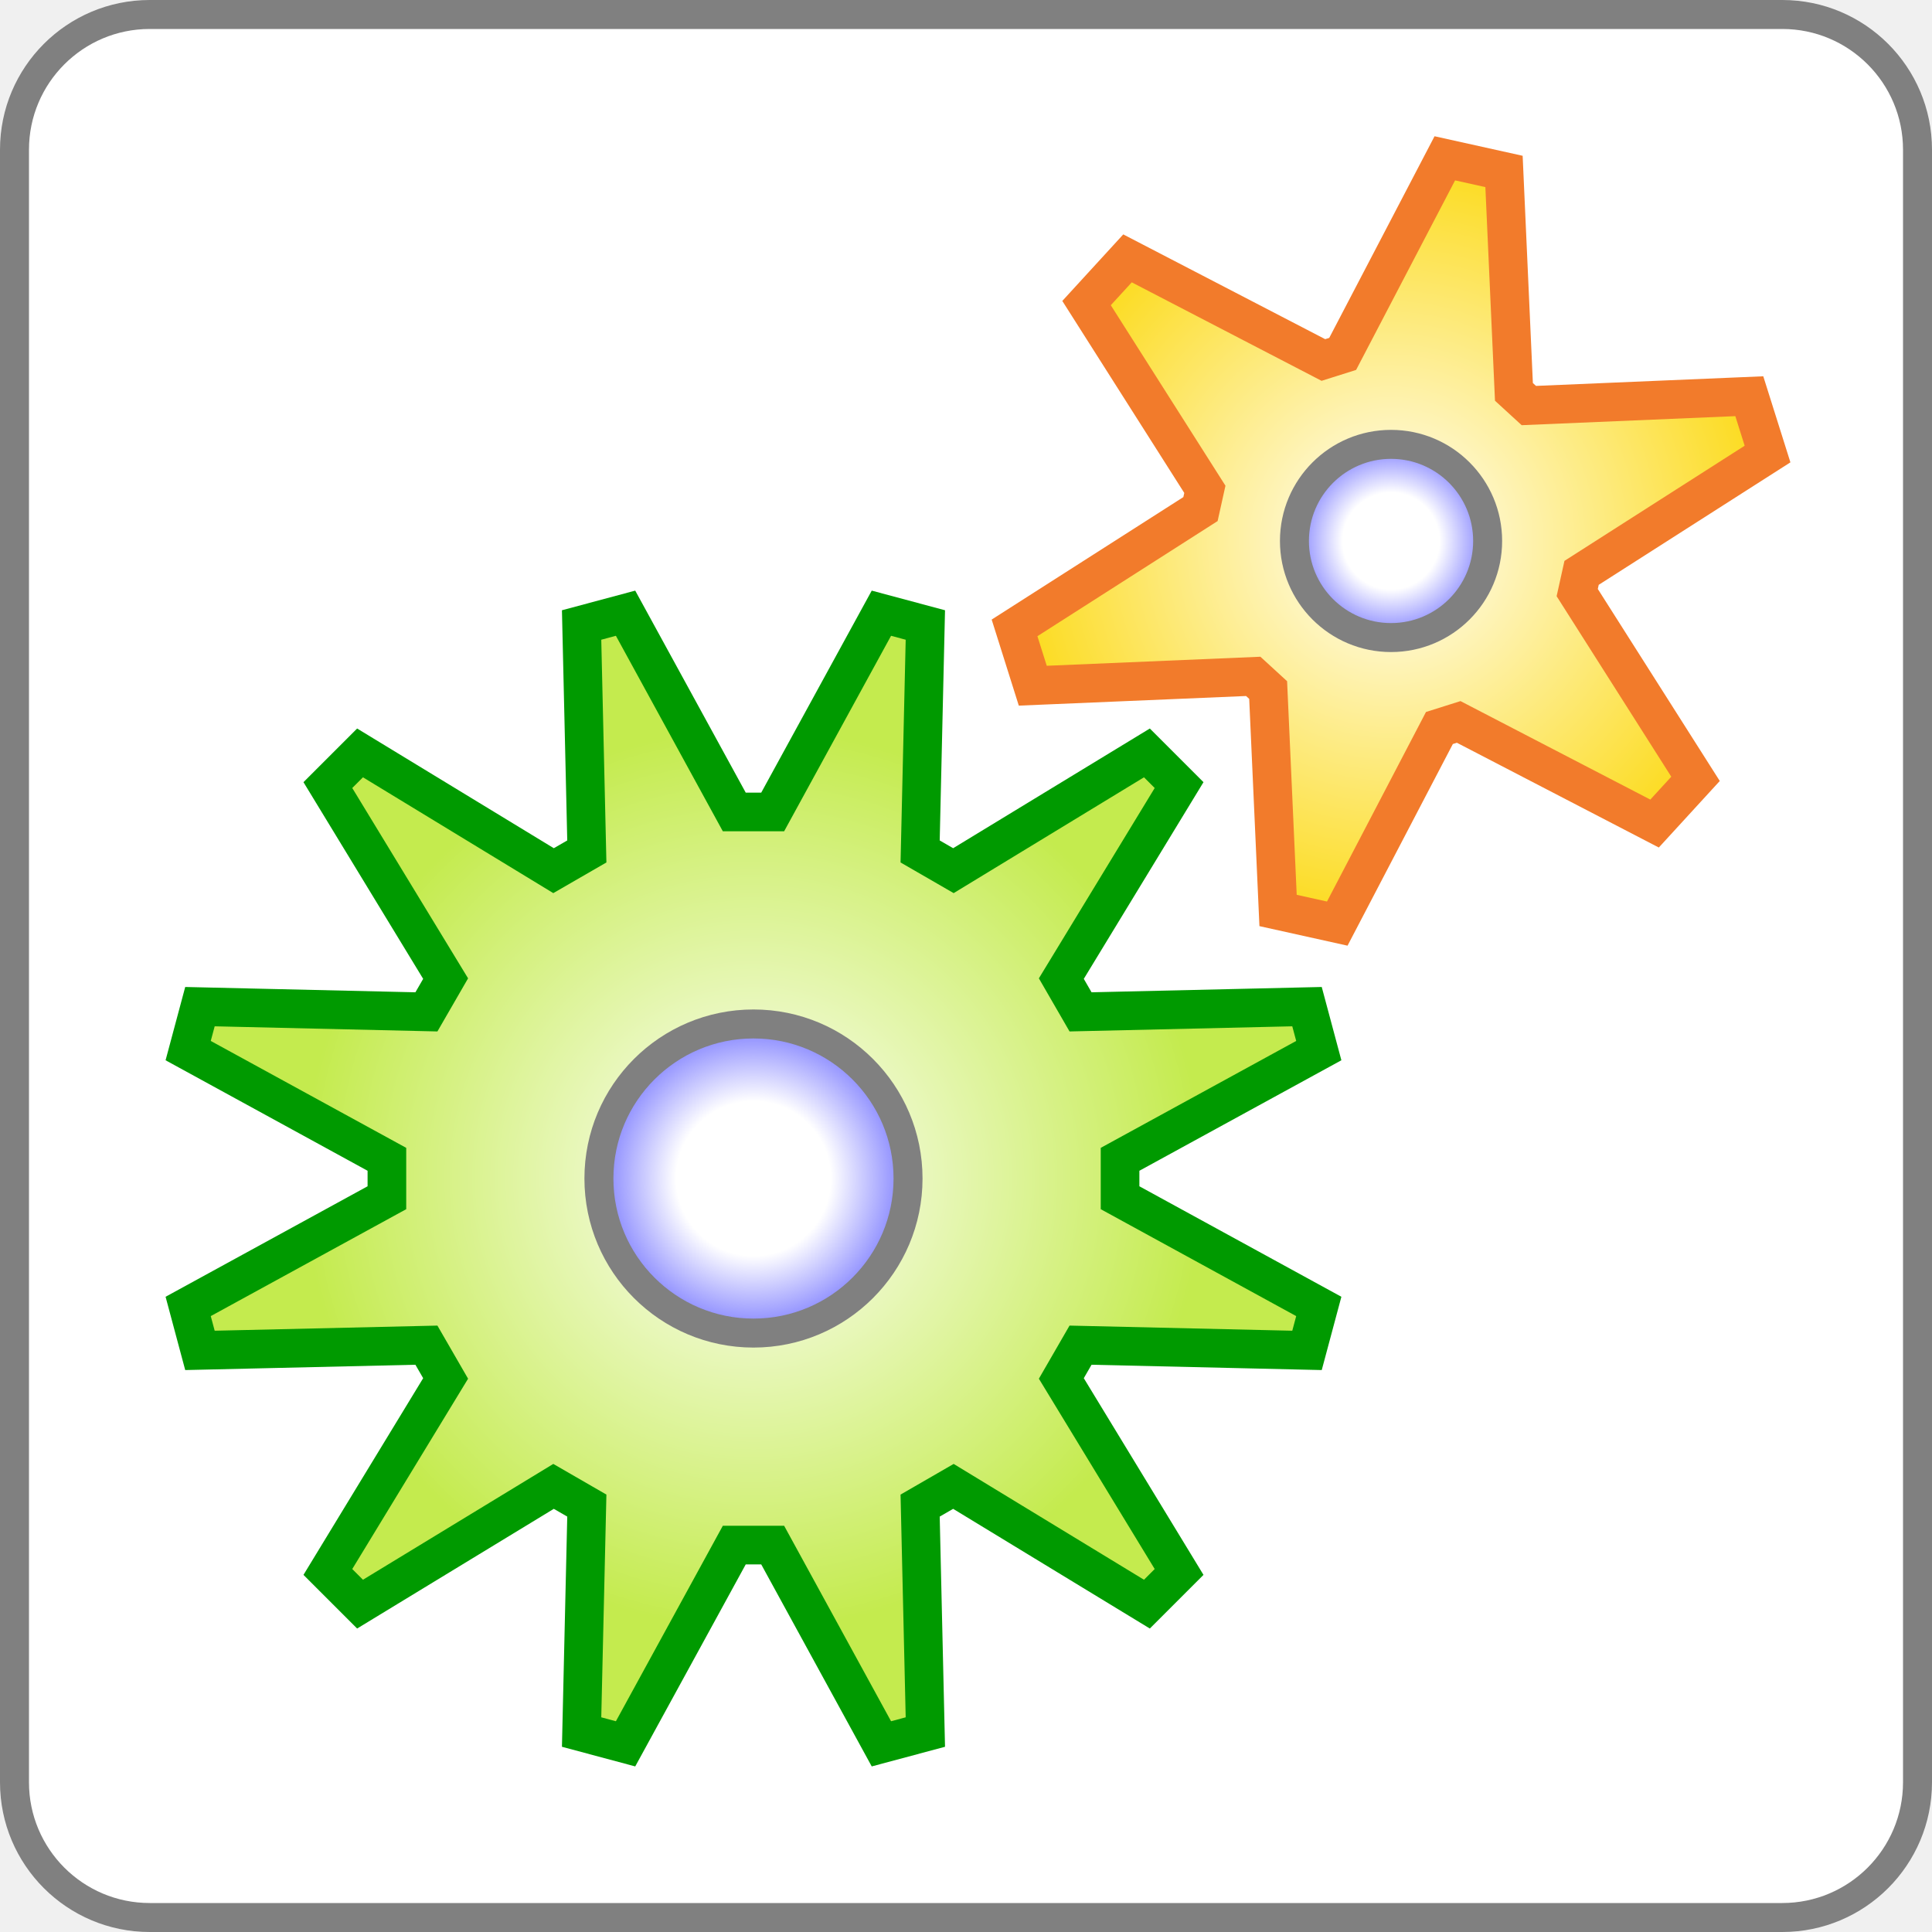
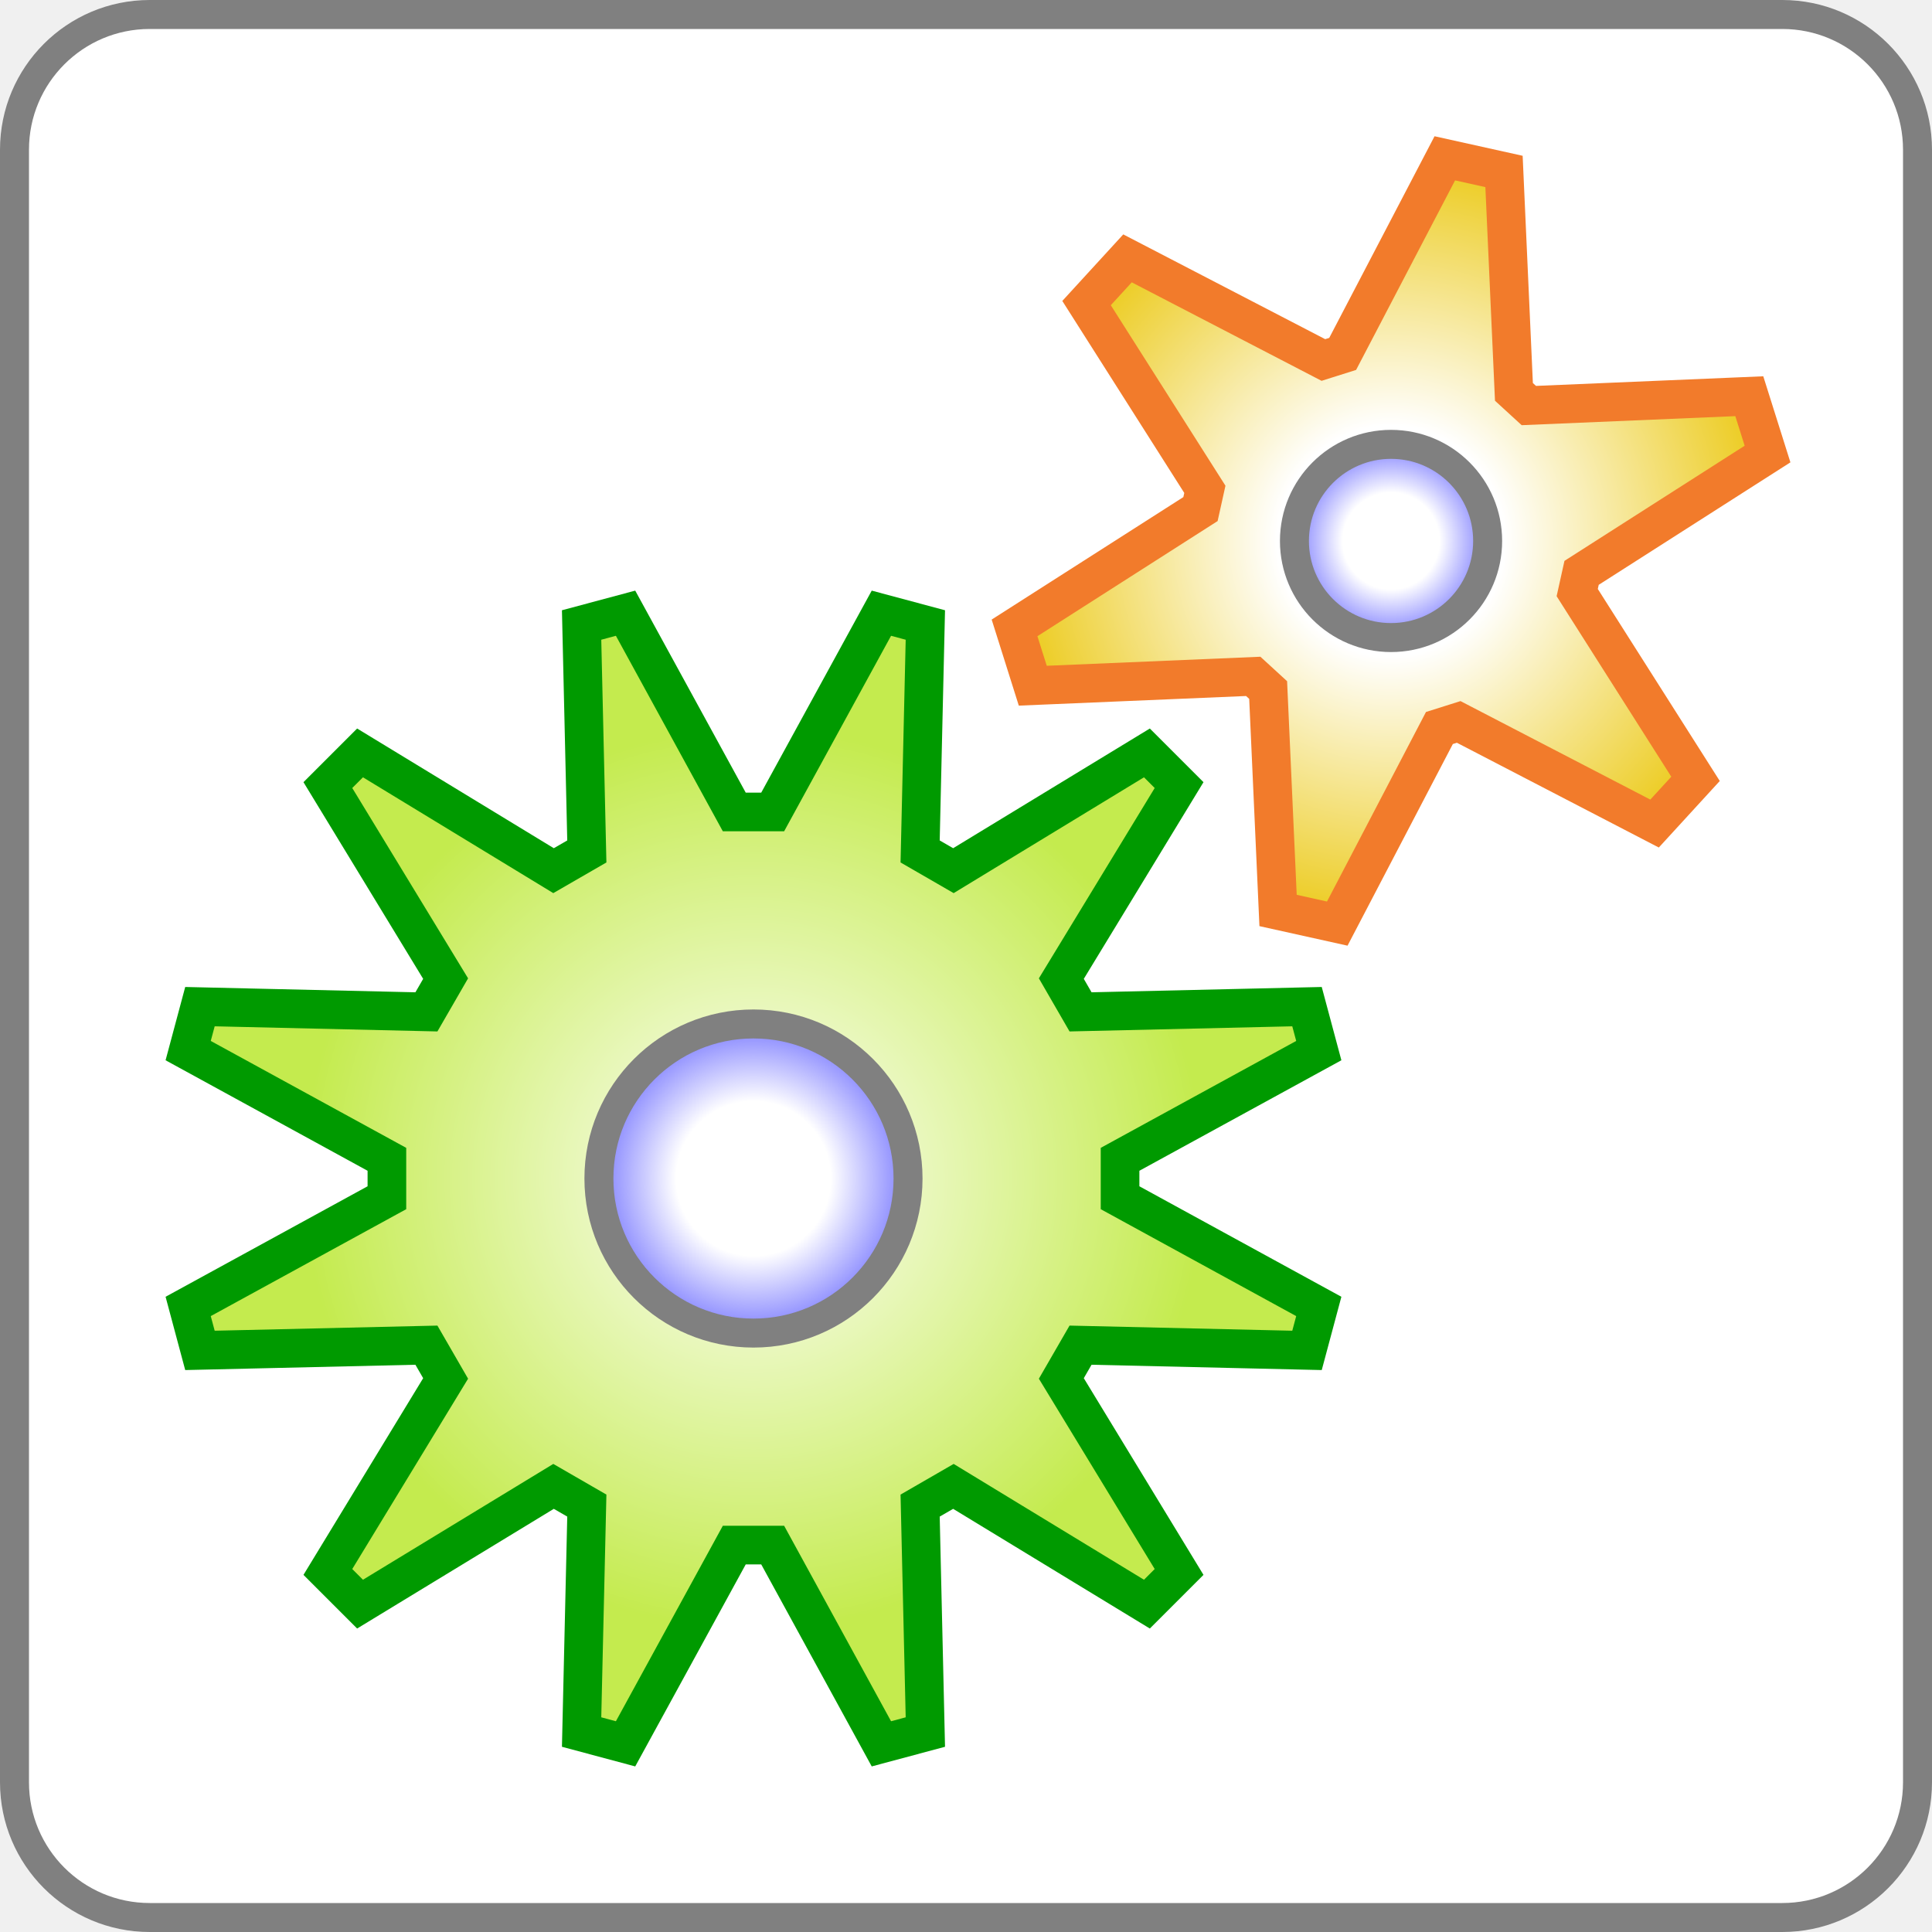
<svg xmlns="http://www.w3.org/2000/svg" x="0" y="0" width="1000" height="1000">
  <defs>
    <radialGradient cx="0.5" cy="0.5" id="bigGearGid" r="0.5" spreadMethod="pad">
      <stop offset="0.0" stop-color="white" />
      <stop offset="0.8" stop-color="#c4eb4e" />
    </radialGradient>
    <radialGradient cx="0.5" cy="0.5" id="smallGearGid" r="0.5" spreadMethod="pad">
-       <stop offset="0.0" stop-color="white" />
-       <stop offset="1.0" stop-color="#fcdb1e" />
+       <stop offset="0.3" stop-color="white" />
+       <stop offset="1.0" stop-color="#eccb1e" />
    </radialGradient>
    <radialGradient cx="0.5" cy="0.5" id="shaftGid" r="0.5" spreadMethod="pad">
      <stop offset="0.5" stop-color="white" />
      <stop offset="1.0" stop-color="#8080ff" />
    </radialGradient>
  </defs>
  <rect x="7.5" y="7.5" width="985.0" height="985.0" rx="70.0" fill="white" stroke="grey" stroke-width="15.0" />
  <path stroke="#009a00" stroke-width="20.0" fill="url(#bigGearGid)" d="M399.944,799.74 456.209,902.603 478.962,896.506 476.258,779.291 493.481,769.347 593.64,830.297 610.297,813.64 549.347,713.481 559.291,696.258 676.506,698.962 682.603,676.209 579.74,619.944 579.74,600.056 682.603,543.791 676.506,521.038 559.291,523.742 549.347,506.519 610.297,406.36 593.64,389.703 493.481,450.653 476.258,440.709 478.962,323.494 456.209,317.397 399.944,420.26 380.056,420.26 323.791,317.397 301.038,323.494 303.742,440.709 286.519,450.653 186.36,389.703 169.703,406.36 230.653,506.519 220.709,523.742 103.494,521.038 97.397,543.791 200.26,600.056 200.26,619.944 97.397,676.209 103.494,698.962 220.709,696.258 230.653,713.481 169.703,813.64 186.36,830.297 286.519,769.347 303.742,779.291 301.038,896.506 323.791,902.603 380.056,799.74 z" />
  <circle stroke="grey" stroke-width="15.0" fill="url(#shaftGid)" r="80.0" cx="390.0" cy="610.0" />
  <path stroke="#f27b2b" stroke-width="20.0" fill="url(#smallGearGid)" d="M656.392,357.162 661.526,471.261 692.165,478.054 745.038,376.815 755.021,373.667 856.4,426.271 877.602,403.132 816.363,306.724 818.629,296.505 914.874,235.01 905.437,205.079 791.325,209.909 783.608,202.838 778.474,88.739 747.835,81.946 694.962,183.185 684.979,186.333 583.6,133.729 562.398,156.868 623.637,253.276 621.371,263.495 525.126,324.99 534.563,354.921 648.675,350.091 z" />
  <circle stroke="grey" stroke-width="15.0" fill="url(#shaftGid)" r="50.0" cx="720.0" cy="280.0" />
</svg>
